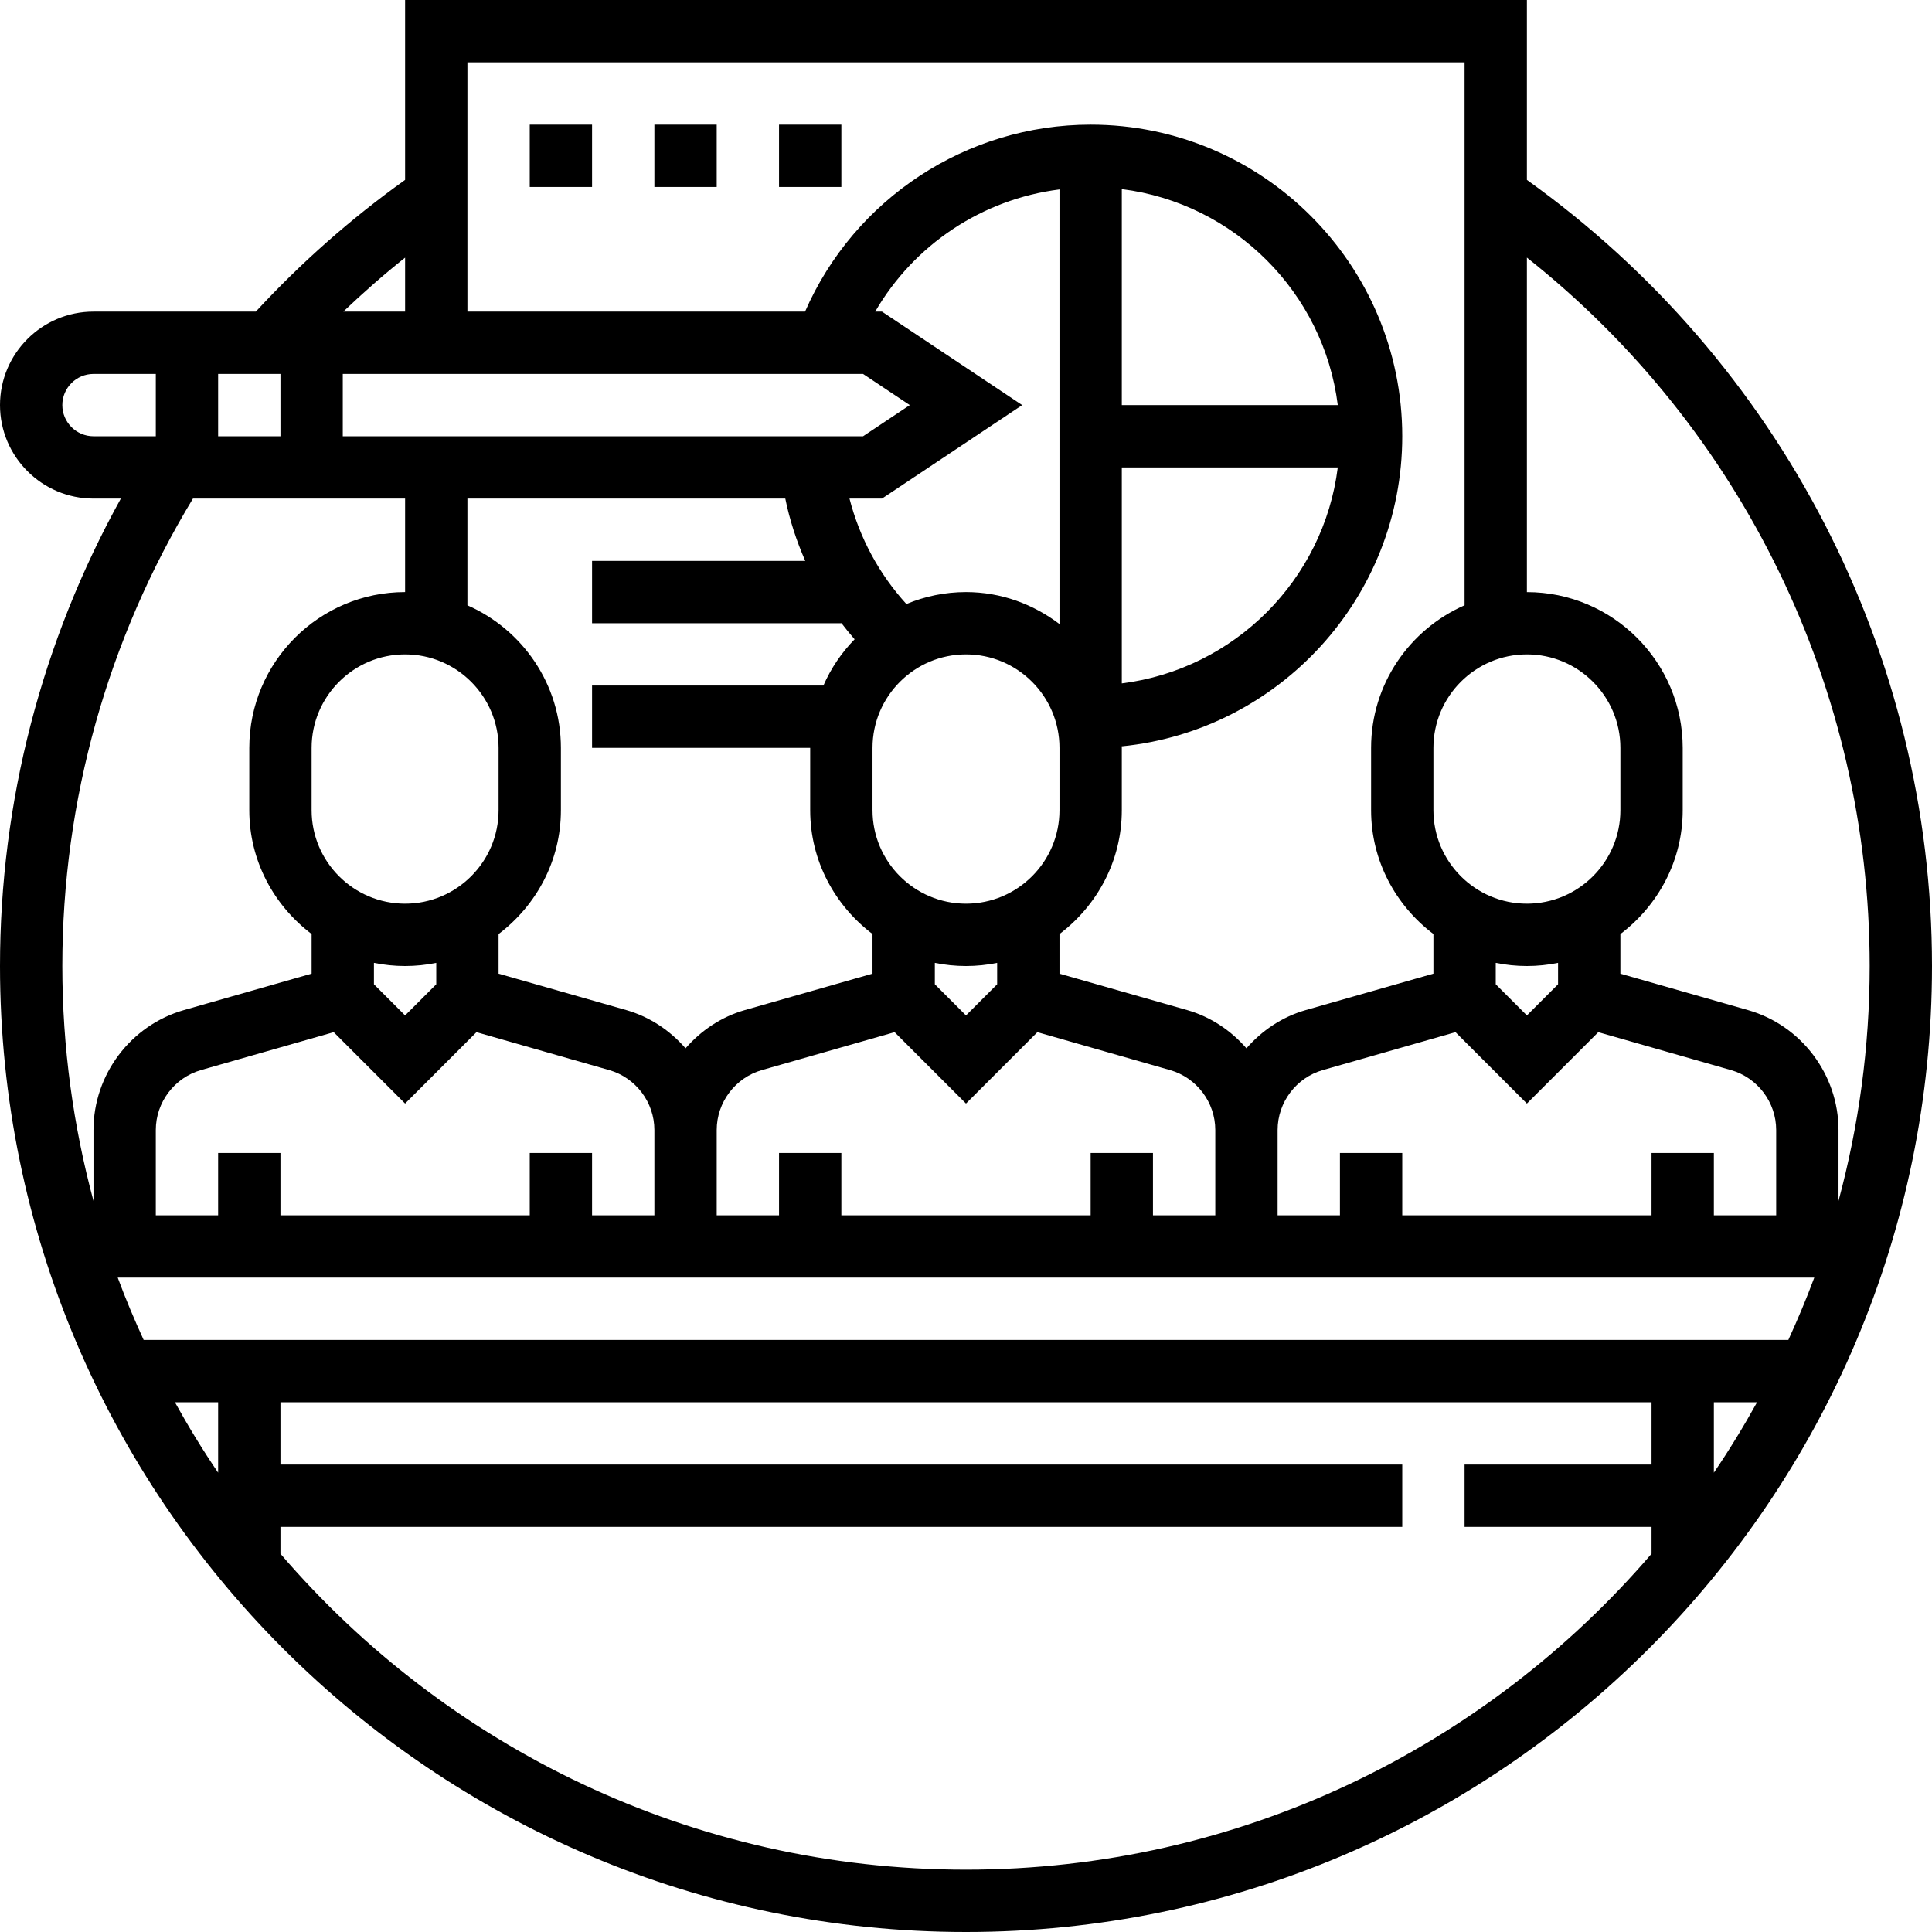
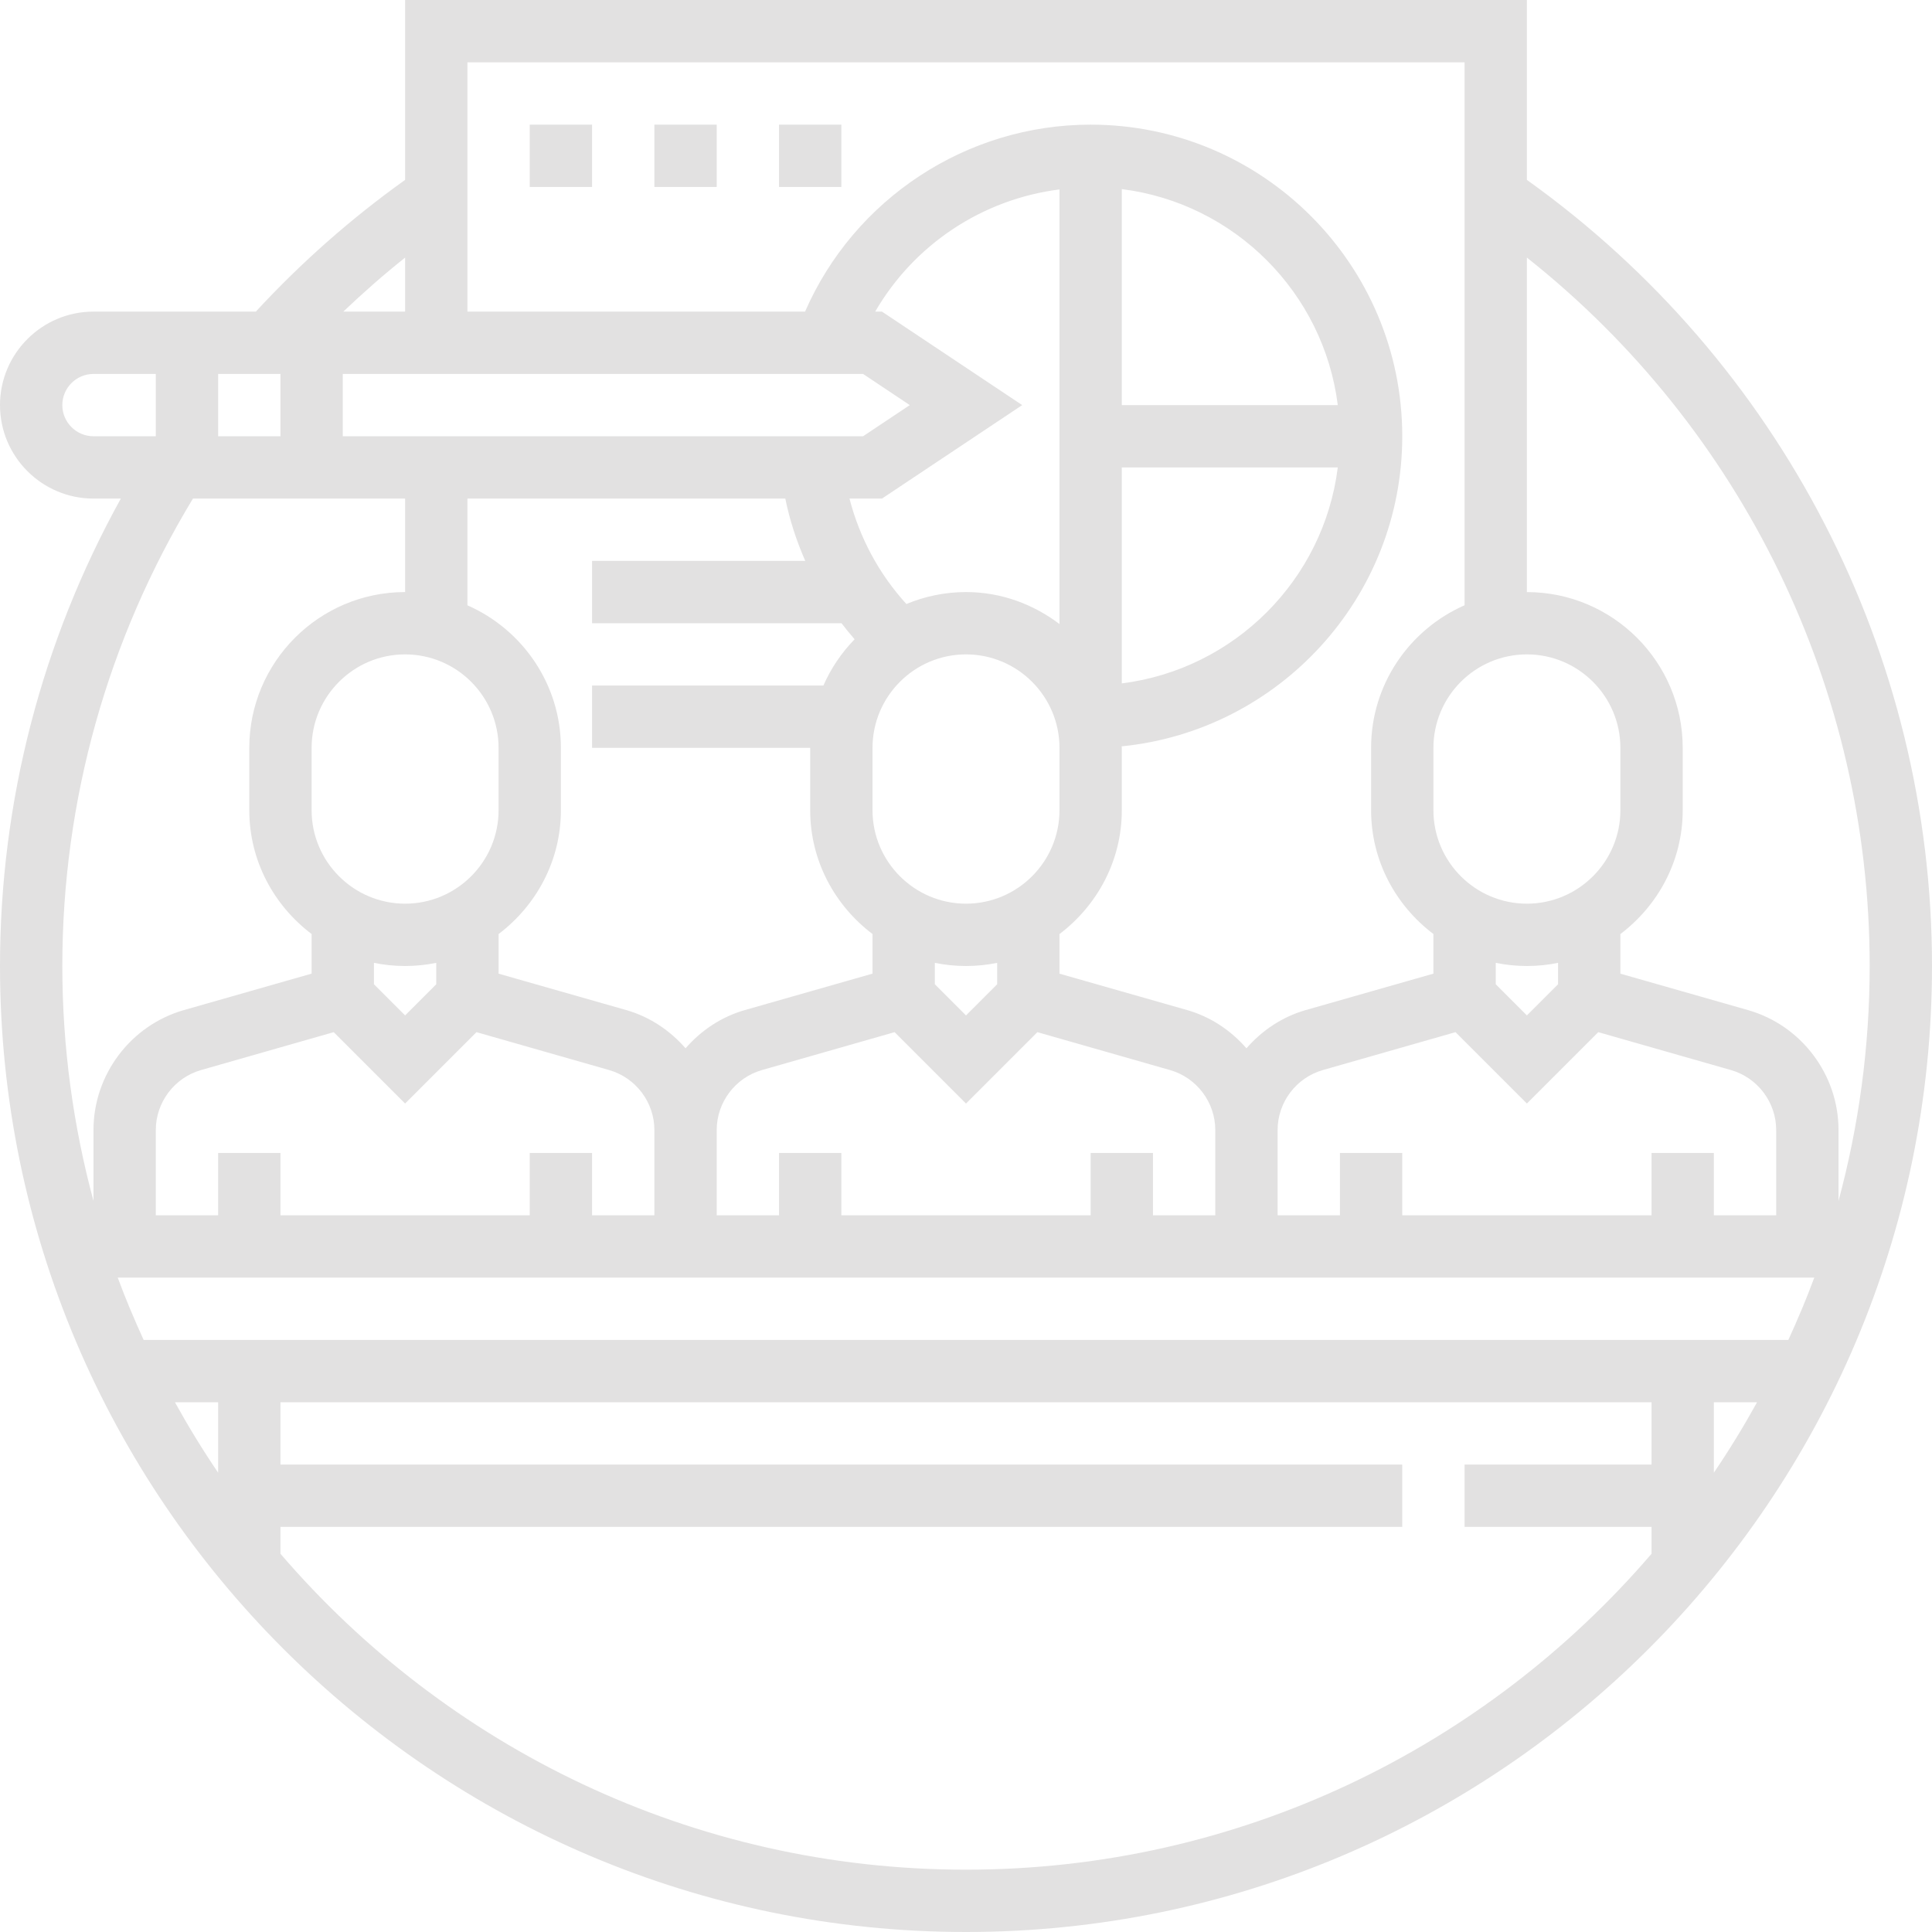
- <svg xmlns="http://www.w3.org/2000/svg" height="496pt" viewBox="0 0 496 496" width="496pt">
-   <path d="m392 46.184v-46.184h-288v46.184c-13.887 9.922-26.742 21.266-38.32 33.816h-41.68c-13.23 0-24 10.77-24 24s10.77 24 24 24h7.023c-20.281 36.617-31.023 77.777-31.023 120 0 136.754 111.258 248 248 248s248-111.246 248-248c0-80.168-38.84-155.238-104-201.816zm88 201.816c0 20.863-2.816 41.07-8 60.312v-18.207c0-14.211-9.543-26.867-23.207-30.777l-32.793-9.359v-10.168c9.656-7.312 16-18.785 16-31.793v-16c0-22.055-17.945-40-40-40v-85.879c55.359 43.887 88 110.75 88 181.871zm-40 112h11.09c-3.434 6.199-7.121 12.238-11.09 18.078zm-403.121-16c-2.391-5.238-4.648-10.559-6.656-16h435.555c-2.008 5.441-4.266 10.762-6.656 16zm19.121 34.078c-3.969-5.84-7.656-11.879-11.09-18.078h11.09zm0-266.078v-16h16v16zm32-16h133.574l12 8-12 8h-133.574zm200 24h55.449c-3.625 28.895-26.555 51.816-55.449 55.449zm0-16v-55.449c28.895 3.625 51.816 26.555 55.449 55.449zm-16 56.207c-6.703-5.078-14.961-8.207-24-8.207-5.426 0-10.586 1.105-15.305 3.07-7.039-7.727-12.016-17.016-14.605-27.07h8.336l36-24-36-24h-1.738c9.969-17.191 27.457-28.855 47.312-31.367zm120 7.793c13.23 0 24 10.77 24 24v16c0 13.23-10.77 24-24 24s-24-10.77-24-24v-16c0-13.23 10.77-24 24-24zm0 80c2.734 0 5.414-.281 8-.809v5.496l-8 8-8-8v-5.496c2.586.527 5.266.809 8 .809zm-18.328 16.984 18.328 18.328 18.328-18.328 34.062 9.734c6.832 1.953 11.609 8.273 11.609 15.387v21.895h-16v-16h-16v16h-64v-16h-16v16h-16v-21.895c0-7.113 4.777-13.434 11.602-15.387zm-61.672 47.016h-16v-16h-16v16h-64v-16h-16v16h-16v-21.895c0-7.113 4.777-13.434 11.602-15.387l34.07-9.734 18.328 18.328 18.328-18.328 34.062 9.734c6.832 1.953 11.609 8.273 11.609 15.387zm-56-59.312-8 8-8-8v-5.496c2.586.527 5.266.809 8 .809s5.414-.281 8-.809zm-8-20.688c-13.23 0-24-10.77-24-24v-16c0-13.23 10.77-24 24-24s24 10.77 24 24v16c0 13.23-10.77 24-24 24zm-46.391-104c1.125 5.527 2.879 10.871 5.125 16h-54.734v16h64v-.055c1.078 1.43 2.23 2.816 3.406 4.176-3.344 3.422-6.07 7.438-8.016 11.879h-59.391v16h56v16c0 13.016 6.344 24.488 16 31.793v10.168l-32.793 9.359c-6.062 1.734-11.238 5.254-15.207 9.809-3.969-4.555-9.145-8.074-15.207-9.809l-32.793-9.352v-10.168c9.656-7.312 16-18.785 16-31.793v-16c0-16.359-9.895-30.414-24-36.609v-27.398zm-73.609 64v16c0 13.23-10.77 24-24 24s-24-10.77-24-24v-16c0-13.23 10.77-24 24-24s24 10.77 24 24zm-24 56c2.734 0 5.414-.281 8-.809v5.496l-8 8-8-8v-5.496c2.586.527 5.266.809 8 .809zm-18.328 16.984 18.328 18.328 18.328-18.328 34.062 9.734c6.832 1.953 11.609 8.273 11.609 15.387v21.895h-16v-16h-16v16h-64v-16h-16v16h-16v-21.895c0-7.113 4.777-13.434 11.602-15.387zm290.328-248.984v139.391c-14.105 6.195-24 20.25-24 36.609v16c0 13.016 6.344 24.488 16 31.793v10.168l-32.793 9.359c-6.062 1.734-11.238 5.254-15.207 9.809-3.969-4.555-9.145-8.074-15.207-9.809l-32.793-9.352v-10.168c9.656-7.312 16-18.785 16-31.793v-16c0-.137-.039-.266-.039-.398 40.391-4.016 72.039-38.184 72.039-79.609 0-44.113-35.887-80-80-80-31.922 0-60.688 19.07-73.32 48h-86.68v-64zm-272 50.145v13.855h-15.863c5.086-4.84 10.359-9.488 15.863-13.855zm-88 37.855c0-4.406 3.594-8 8-8h16v16h-16c-4.406 0-8-3.594-8-8zm33.535 24h54.465v24c-22.055 0-40 17.945-40 40v16c0 13.016 6.344 24.488 16 31.793v10.168l-32.793 9.359c-13.664 3.91-23.207 16.566-23.207 30.785v18.207c-5.184-19.242-8-39.449-8-60.312 0-42.512 11.648-83.871 33.535-120zm198.465 352c-70.336 0-133.414-31.504-176-81.105v-6.895h288v-16h-288v-16h352v16h-48v16h48v6.895c-42.586 49.602-105.664 81.105-176 81.105zm0 0" />
-   <path d="m136 32h16v16h-16zm0 0" />
-   <path d="m168 32h16v16h-16zm0 0" />
-   <path d="m200 32h16v16h-16zm0 0" />
+ <svg xmlns="http://www.w3.org/2000/svg" height="512px" viewBox="0 0 496 496" width="512px">
+   <g>
+     <path d="m392 46.184v-46.184h-288v46.184c-13.887 9.922-26.742 21.266-38.32 33.816h-41.68c-13.23 0-24 10.77-24 24s10.77 24 24 24h7.023c-20.281 36.617-31.023 77.777-31.023 120 0 136.754 111.258 248 248 248s248-111.246 248-248c0-80.168-38.84-155.238-104-201.816zm88 201.816c0 20.863-2.816 41.07-8 60.312v-18.207c0-14.211-9.543-26.867-23.207-30.777l-32.793-9.359v-10.168c9.656-7.312 16-18.785 16-31.793v-16c0-22.055-17.945-40-40-40v-85.879c55.359 43.887 88 110.75 88 181.871zm-40 112h11.09c-3.434 6.199-7.121 12.238-11.09 18.078zm-403.121-16c-2.391-5.238-4.648-10.559-6.656-16h435.555c-2.008 5.441-4.266 10.762-6.656 16zm19.121 34.078c-3.969-5.84-7.656-11.879-11.09-18.078h11.09zm0-266.078v-16h16v16zm32-16h133.574l12 8-12 8h-133.574zm200 24h55.449c-3.625 28.895-26.555 51.816-55.449 55.449zm0-16v-55.449c28.895 3.625 51.816 26.555 55.449 55.449zm-16 56.207c-6.703-5.078-14.961-8.207-24-8.207-5.426 0-10.586 1.105-15.305 3.07-7.039-7.727-12.016-17.016-14.605-27.07h8.336l36-24-36-24h-1.738c9.969-17.191 27.457-28.855 47.312-31.367zm120 7.793c13.23 0 24 10.77 24 24v16c0 13.23-10.77 24-24 24s-24-10.77-24-24v-16c0-13.23 10.77-24 24-24zm0 80c2.734 0 5.414-.281 8-.809v5.496l-8 8-8-8v-5.496c2.586.527 5.266.809 8 .809zm-18.328 16.984 18.328 18.328 18.328-18.328 34.062 9.734c6.832 1.953 11.609 8.273 11.609 15.387v21.895h-16v-16h-16v16h-64v-16h-16v16h-16v-21.895c0-7.113 4.777-13.434 11.602-15.387zm-61.672 47.016h-16v-16h-16v16h-64v-16h-16v16h-16v-21.895c0-7.113 4.777-13.434 11.602-15.387l34.07-9.734 18.328 18.328 18.328-18.328 34.062 9.734c6.832 1.953 11.609 8.273 11.609 15.387zm-56-59.312-8 8-8-8v-5.496c2.586.527 5.266.809 8 .809s5.414-.281 8-.809zm-8-20.688c-13.23 0-24-10.77-24-24v-16c0-13.23 10.77-24 24-24s24 10.77 24 24v16c0 13.23-10.77 24-24 24zm-46.391-104c1.125 5.527 2.879 10.871 5.125 16h-54.734v16h64v-.055c1.078 1.43 2.23 2.816 3.406 4.176-3.344 3.422-6.07 7.438-8.016 11.879h-59.391v16h56v16c0 13.016 6.344 24.488 16 31.793v10.168l-32.793 9.359c-6.062 1.734-11.238 5.254-15.207 9.809-3.969-4.555-9.145-8.074-15.207-9.809l-32.793-9.352v-10.168c9.656-7.312 16-18.785 16-31.793v-16c0-16.359-9.895-30.414-24-36.609v-27.398zm-73.609 64v16c0 13.23-10.77 24-24 24s-24-10.77-24-24v-16c0-13.23 10.77-24 24-24s24 10.77 24 24zm-24 56c2.734 0 5.414-.281 8-.809v5.496l-8 8-8-8v-5.496c2.586.527 5.266.809 8 .809zm-18.328 16.984 18.328 18.328 18.328-18.328 34.062 9.734c6.832 1.953 11.609 8.273 11.609 15.387v21.895h-16v-16h-16v16h-64v-16h-16v16h-16v-21.895c0-7.113 4.777-13.434 11.602-15.387zm290.328-248.984v139.391c-14.105 6.195-24 20.25-24 36.609v16c0 13.016 6.344 24.488 16 31.793v10.168l-32.793 9.359c-6.062 1.734-11.238 5.254-15.207 9.809-3.969-4.555-9.145-8.074-15.207-9.809l-32.793-9.352v-10.168c9.656-7.312 16-18.785 16-31.793v-16c0-.137-.039-.266-.039-.398 40.391-4.016 72.039-38.184 72.039-79.609 0-44.113-35.887-80-80-80-31.922 0-60.688 19.07-73.32 48h-86.68v-64zm-272 50.145v13.855h-15.863c5.086-4.84 10.359-9.488 15.863-13.855zm-88 37.855c0-4.406 3.594-8 8-8h16v16h-16c-4.406 0-8-3.594-8-8zm33.535 24h54.465v24c-22.055 0-40 17.945-40 40v16c0 13.016 6.344 24.488 16 31.793v10.168l-32.793 9.359c-13.664 3.91-23.207 16.566-23.207 30.785v18.207c-5.184-19.242-8-39.449-8-60.312 0-42.512 11.648-83.871 33.535-120zm198.465 352c-70.336 0-133.414-31.504-176-81.105v-6.895h288v-16h-288v-16h352v16h-48v16h48v6.895c-42.586 49.602-105.664 81.105-176 81.105zm0 0" data-original="#000000" class="active-path" data-old_color="#000000" fill="#E2E1E1" />
+     <path d="m136 32h16v16h-16zm0 0" data-original="#000000" class="active-path" data-old_color="#000000" fill="#E2E1E1" />
+     <path d="m168 32h16v16h-16zm0 0" data-original="#000000" class="active-path" data-old_color="#000000" fill="#E2E1E1" />
+     <path d="m200 32h16v16h-16zm0 0" data-original="#000000" class="active-path" data-old_color="#000000" fill="#E2E1E1" />
+   </g>
</svg>
